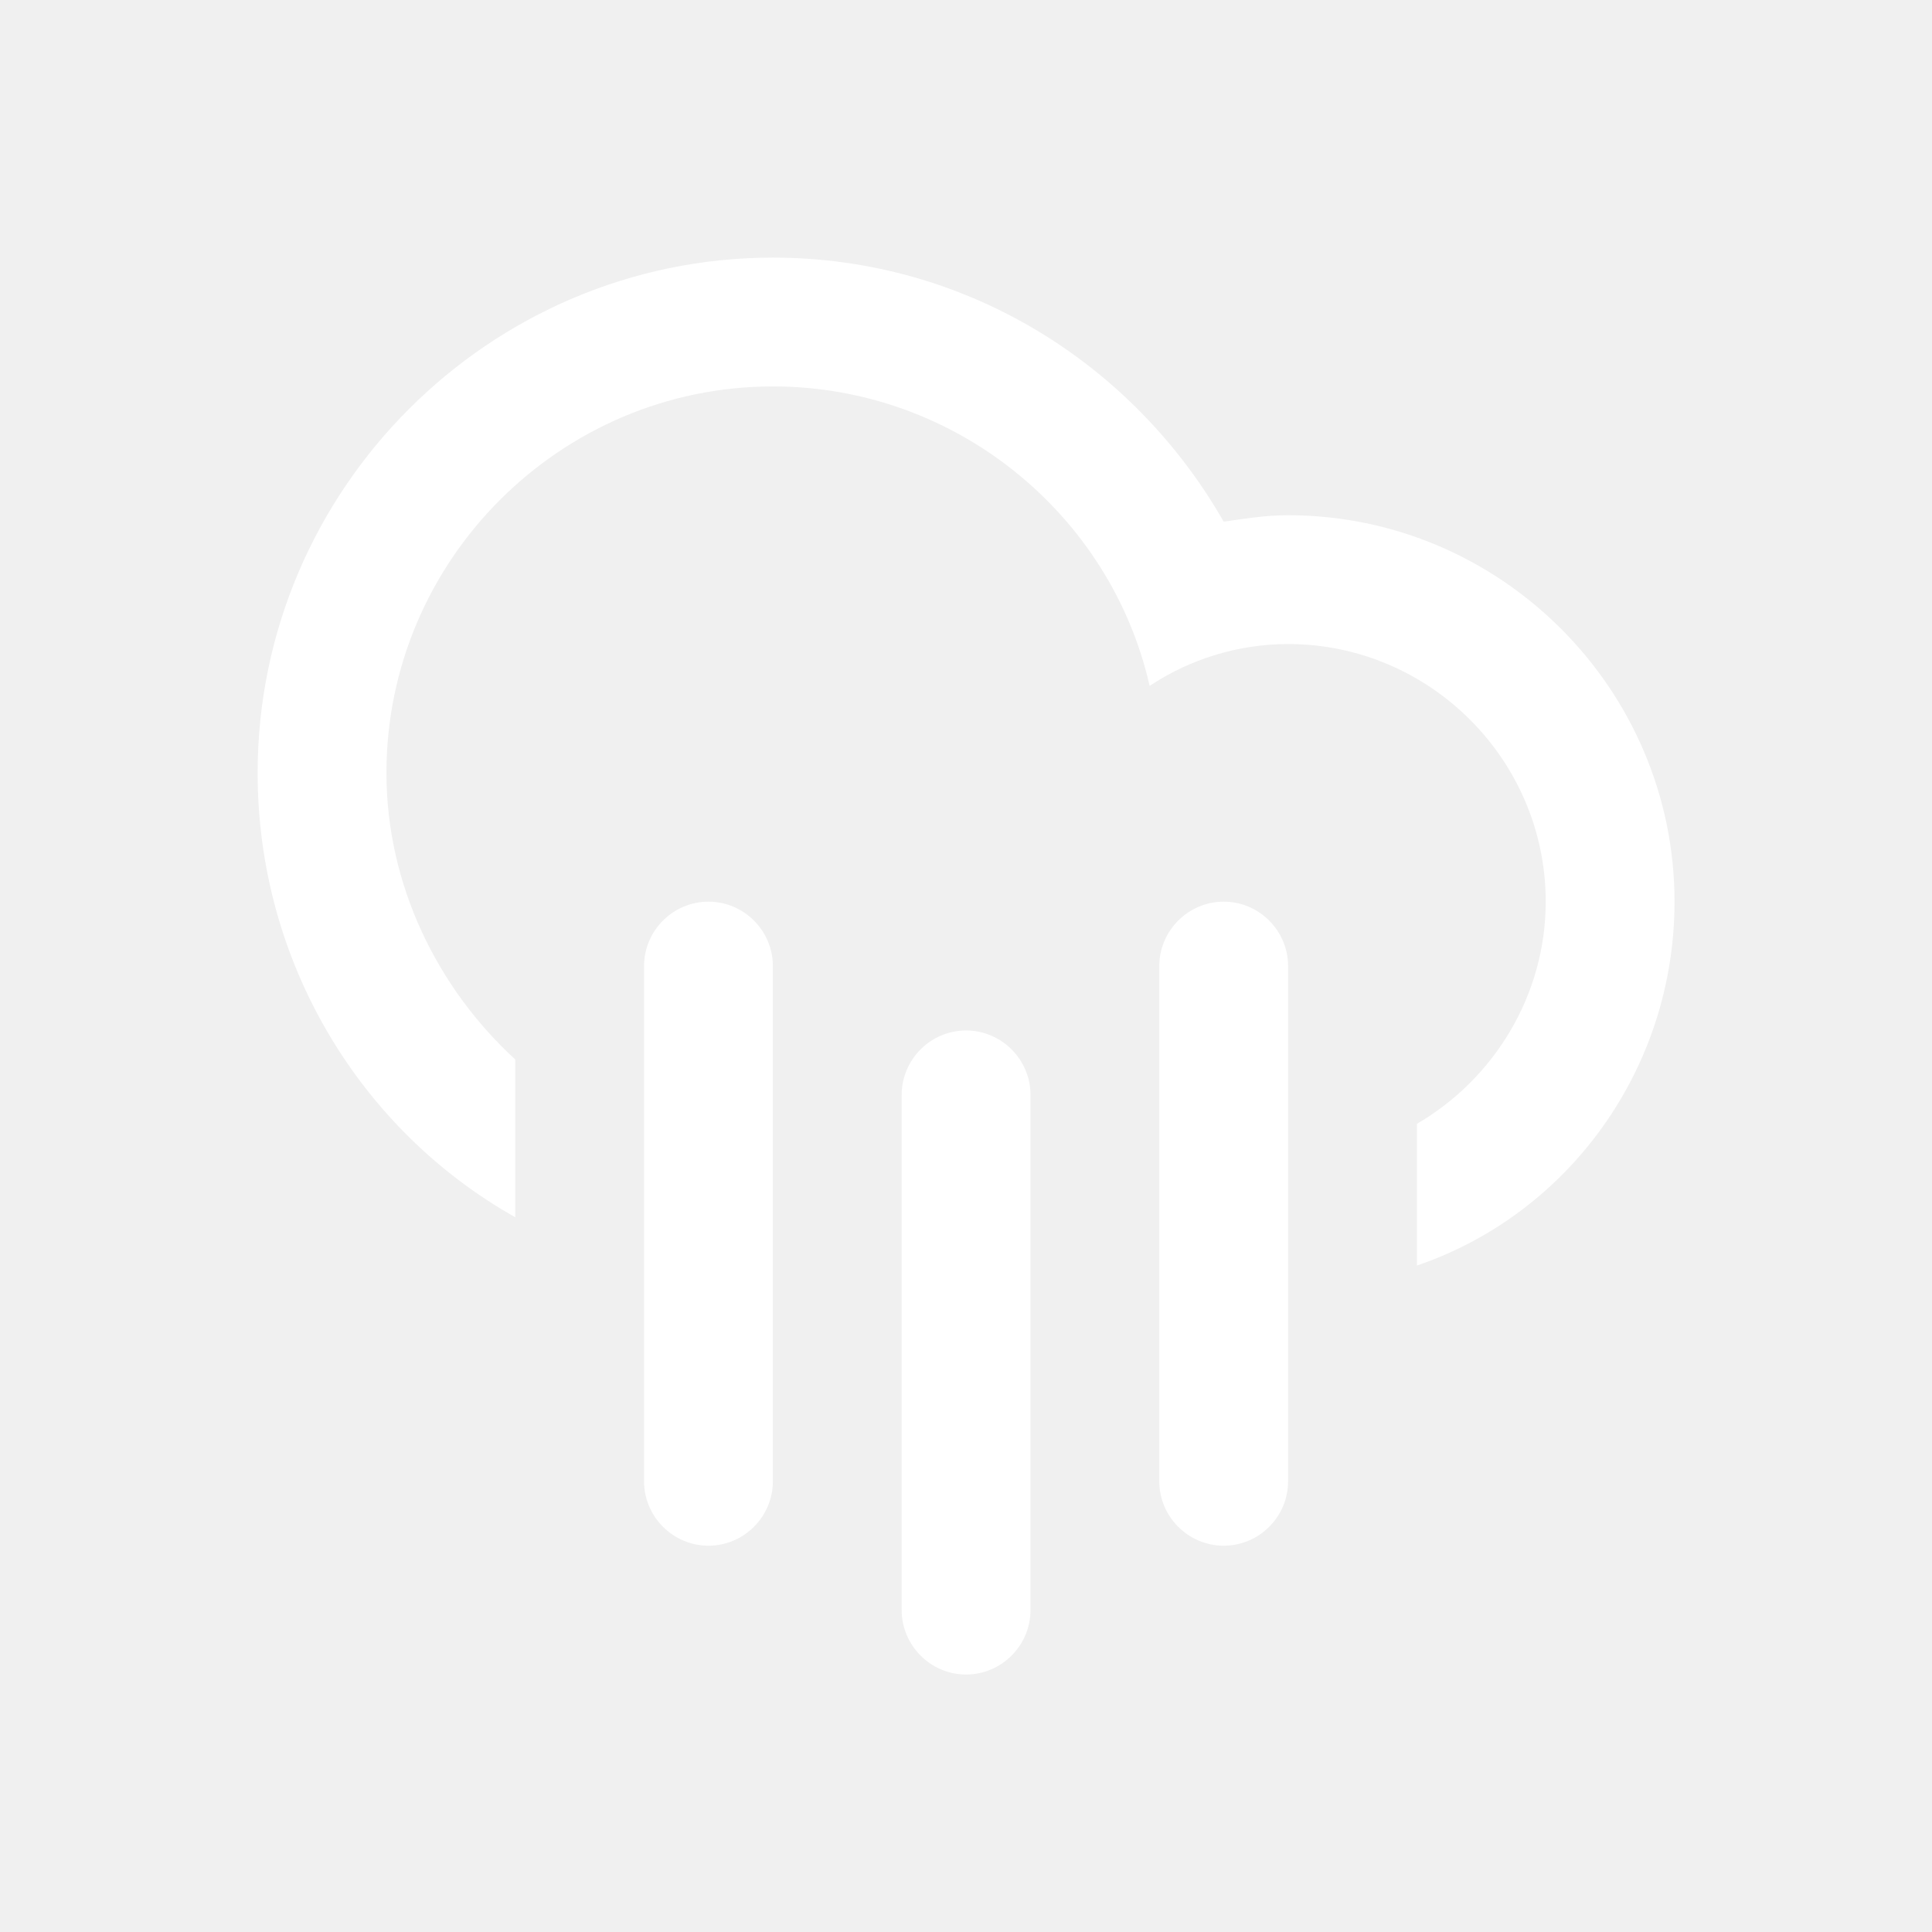
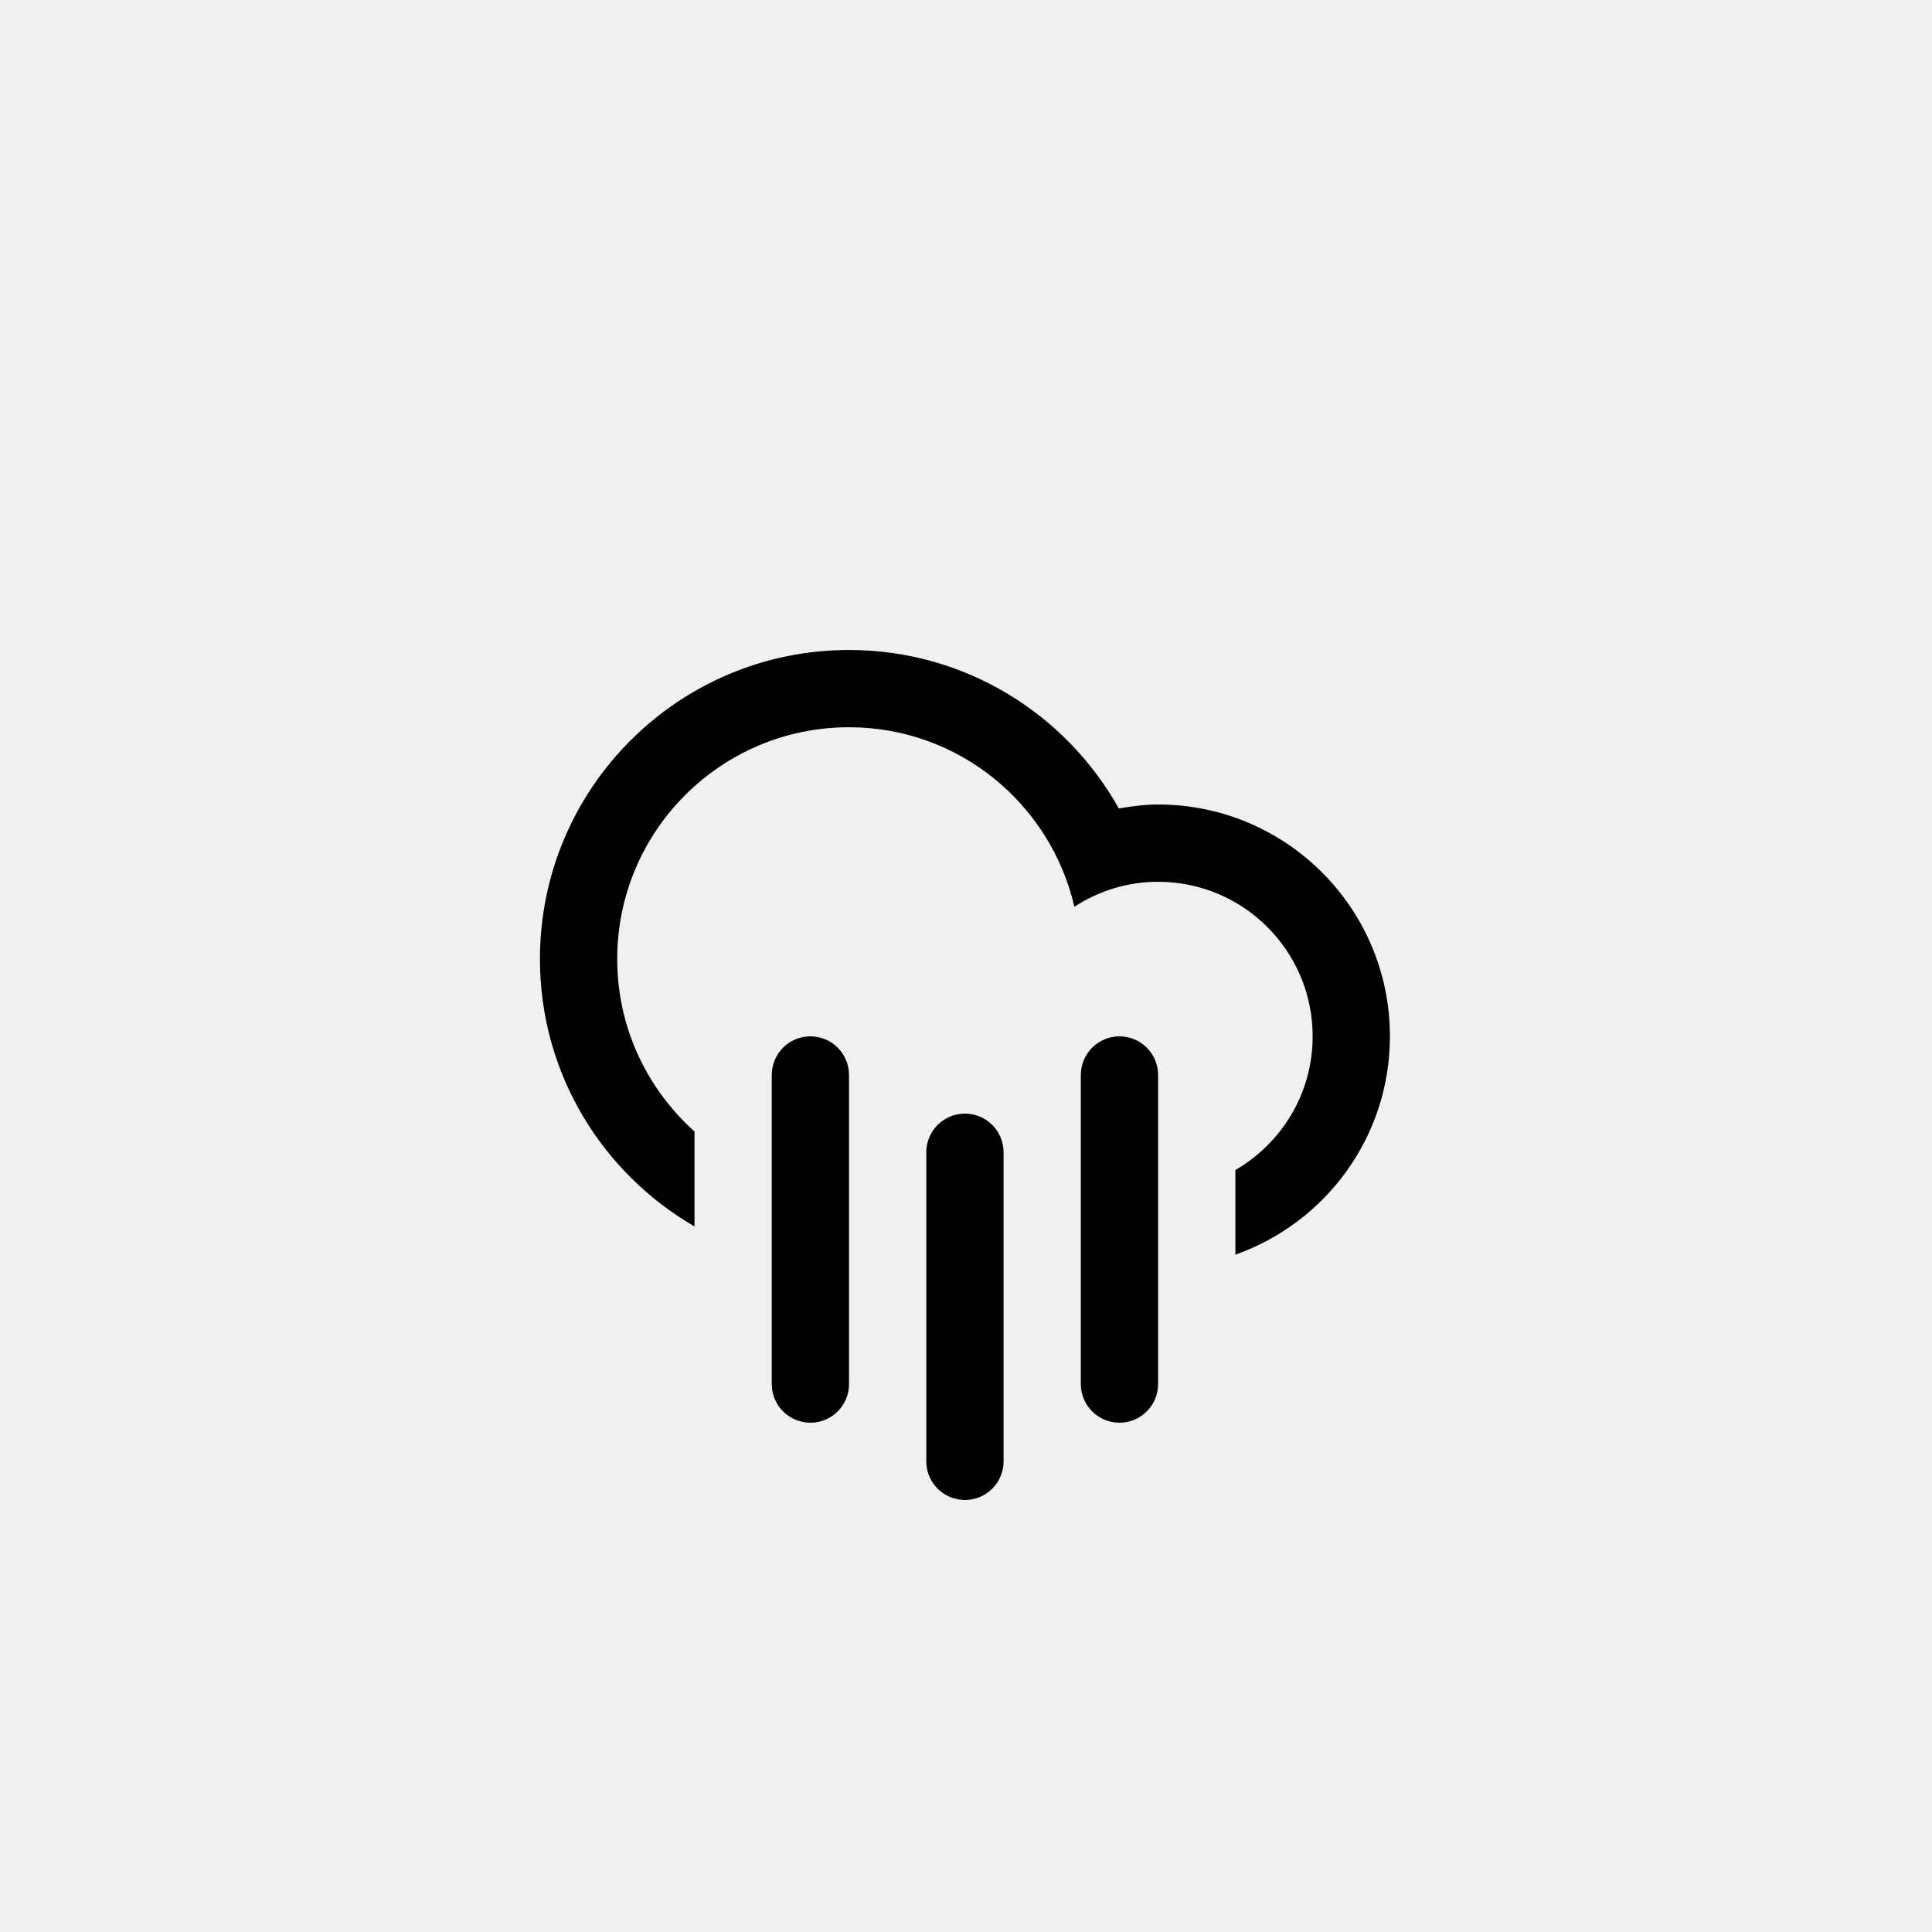
- <svg xmlns="http://www.w3.org/2000/svg" version="1.1" width="60" height="60" viewBox="0 0 59.995 59.996" xml:space="preserve">
-   <style>
-    .style0{
-       fill: #ffffff;
-       fill-rule:  evenodd;
-    }
- </style>
-   <defs />
-   <path d="m 44 39.3 v -4.4 c 2.4 -1.4 4 -4 4 -6.9 0 -4.4 -3.6 -8 -8 -8 -1.6 0 -3.1 0.5 -4.3 1.3 -1.2 -5.3 -6 -9.3 -11.7 -9.3 -6.6 0 -12 5.4 -12 12 0 3.5 1.6 6.7 4 8.9 v 4.9 C 11.2 35.1 8 29.9 8 24 8 15.2 15.2 8 24 8 c 6 0 11.2 3.3 14 8.2 0.7 -0.1 1.3 -0.2 2 -0.2 6.6 0 12 5.4 12 12 0 5.2 -3.3 9.7 -8 11.3 z m -22 -11.3 c 1.1 0 2 0.9 2 2 v 16 c 0 1.1 -0.9 2 -2 2 -1.1 0 -2 -0.9 -2 -2 V 30 c 0 -1.1 0.9 -2 2 -2 z m 8 4 c 1.1 0 2 0.9 2 2 v 16 c 0 1.1 -0.9 2 -2 2 -1.1 0 -2 -0.9 -2 -2 V 34 c 0 -1.1 0.9 -2 2 -2 z m 8 -4 c 1.1 0 2 0.9 2 2 v 16 c 0 1.1 -0.9 2 -2 2 -1.1 0 -2 -0.9 -2 -2 V 30 c 0 -1.1 0.9 -2 2 -2 z" class="style0" />
+ <svg xmlns="http://www.w3.org/2000/svg" version="1.1" id="Layer_1" x="0px" y="0px" width="100px" height="100px" viewBox="0 0 100 100" enable-background="new 0 0 100 100" xml:space="preserve">
+   <path fill-rule="evenodd" clip-rule="evenodd" d="M63.943,64.941v-4.381c2.389-1.383,4-3.961,4-6.92c0-4.417-3.582-7.999-8-7.999  c-1.6,0-3.082,0.48-4.333,1.291c-1.231-5.317-5.974-9.29-11.665-9.29c-6.626,0-11.998,5.372-11.998,11.998  c0,3.55,1.551,6.728,4,8.925v4.916c-4.777-2.768-8-7.922-8-13.841c0-8.835,7.163-15.997,15.998-15.997  c6.004,0,11.229,3.311,13.965,8.203c0.664-0.113,1.338-0.205,2.033-0.205c6.627,0,11.999,5.372,11.999,11.999  C71.942,58.863,68.601,63.293,63.943,64.941z M41.946,53.641c1.104,0,1.999,0.896,1.999,2v15.998c0,1.105-0.895,2-1.999,2  s-2-0.895-2-2V55.641C39.946,54.537,40.842,53.641,41.946,53.641z M49.945,57.641c1.104,0,2,0.895,2,2v15.998c0,1.104-0.896,2-2,2  s-2-0.896-2-2V59.641C47.945,58.535,48.841,57.641,49.945,57.641z M57.944,53.641c1.104,0,1.999,0.896,1.999,2v15.998  c0,1.105-0.895,2-1.999,2s-2-0.895-2-2V55.641C55.944,54.537,56.84,53.641,57.944,53.641z" />
</svg>
